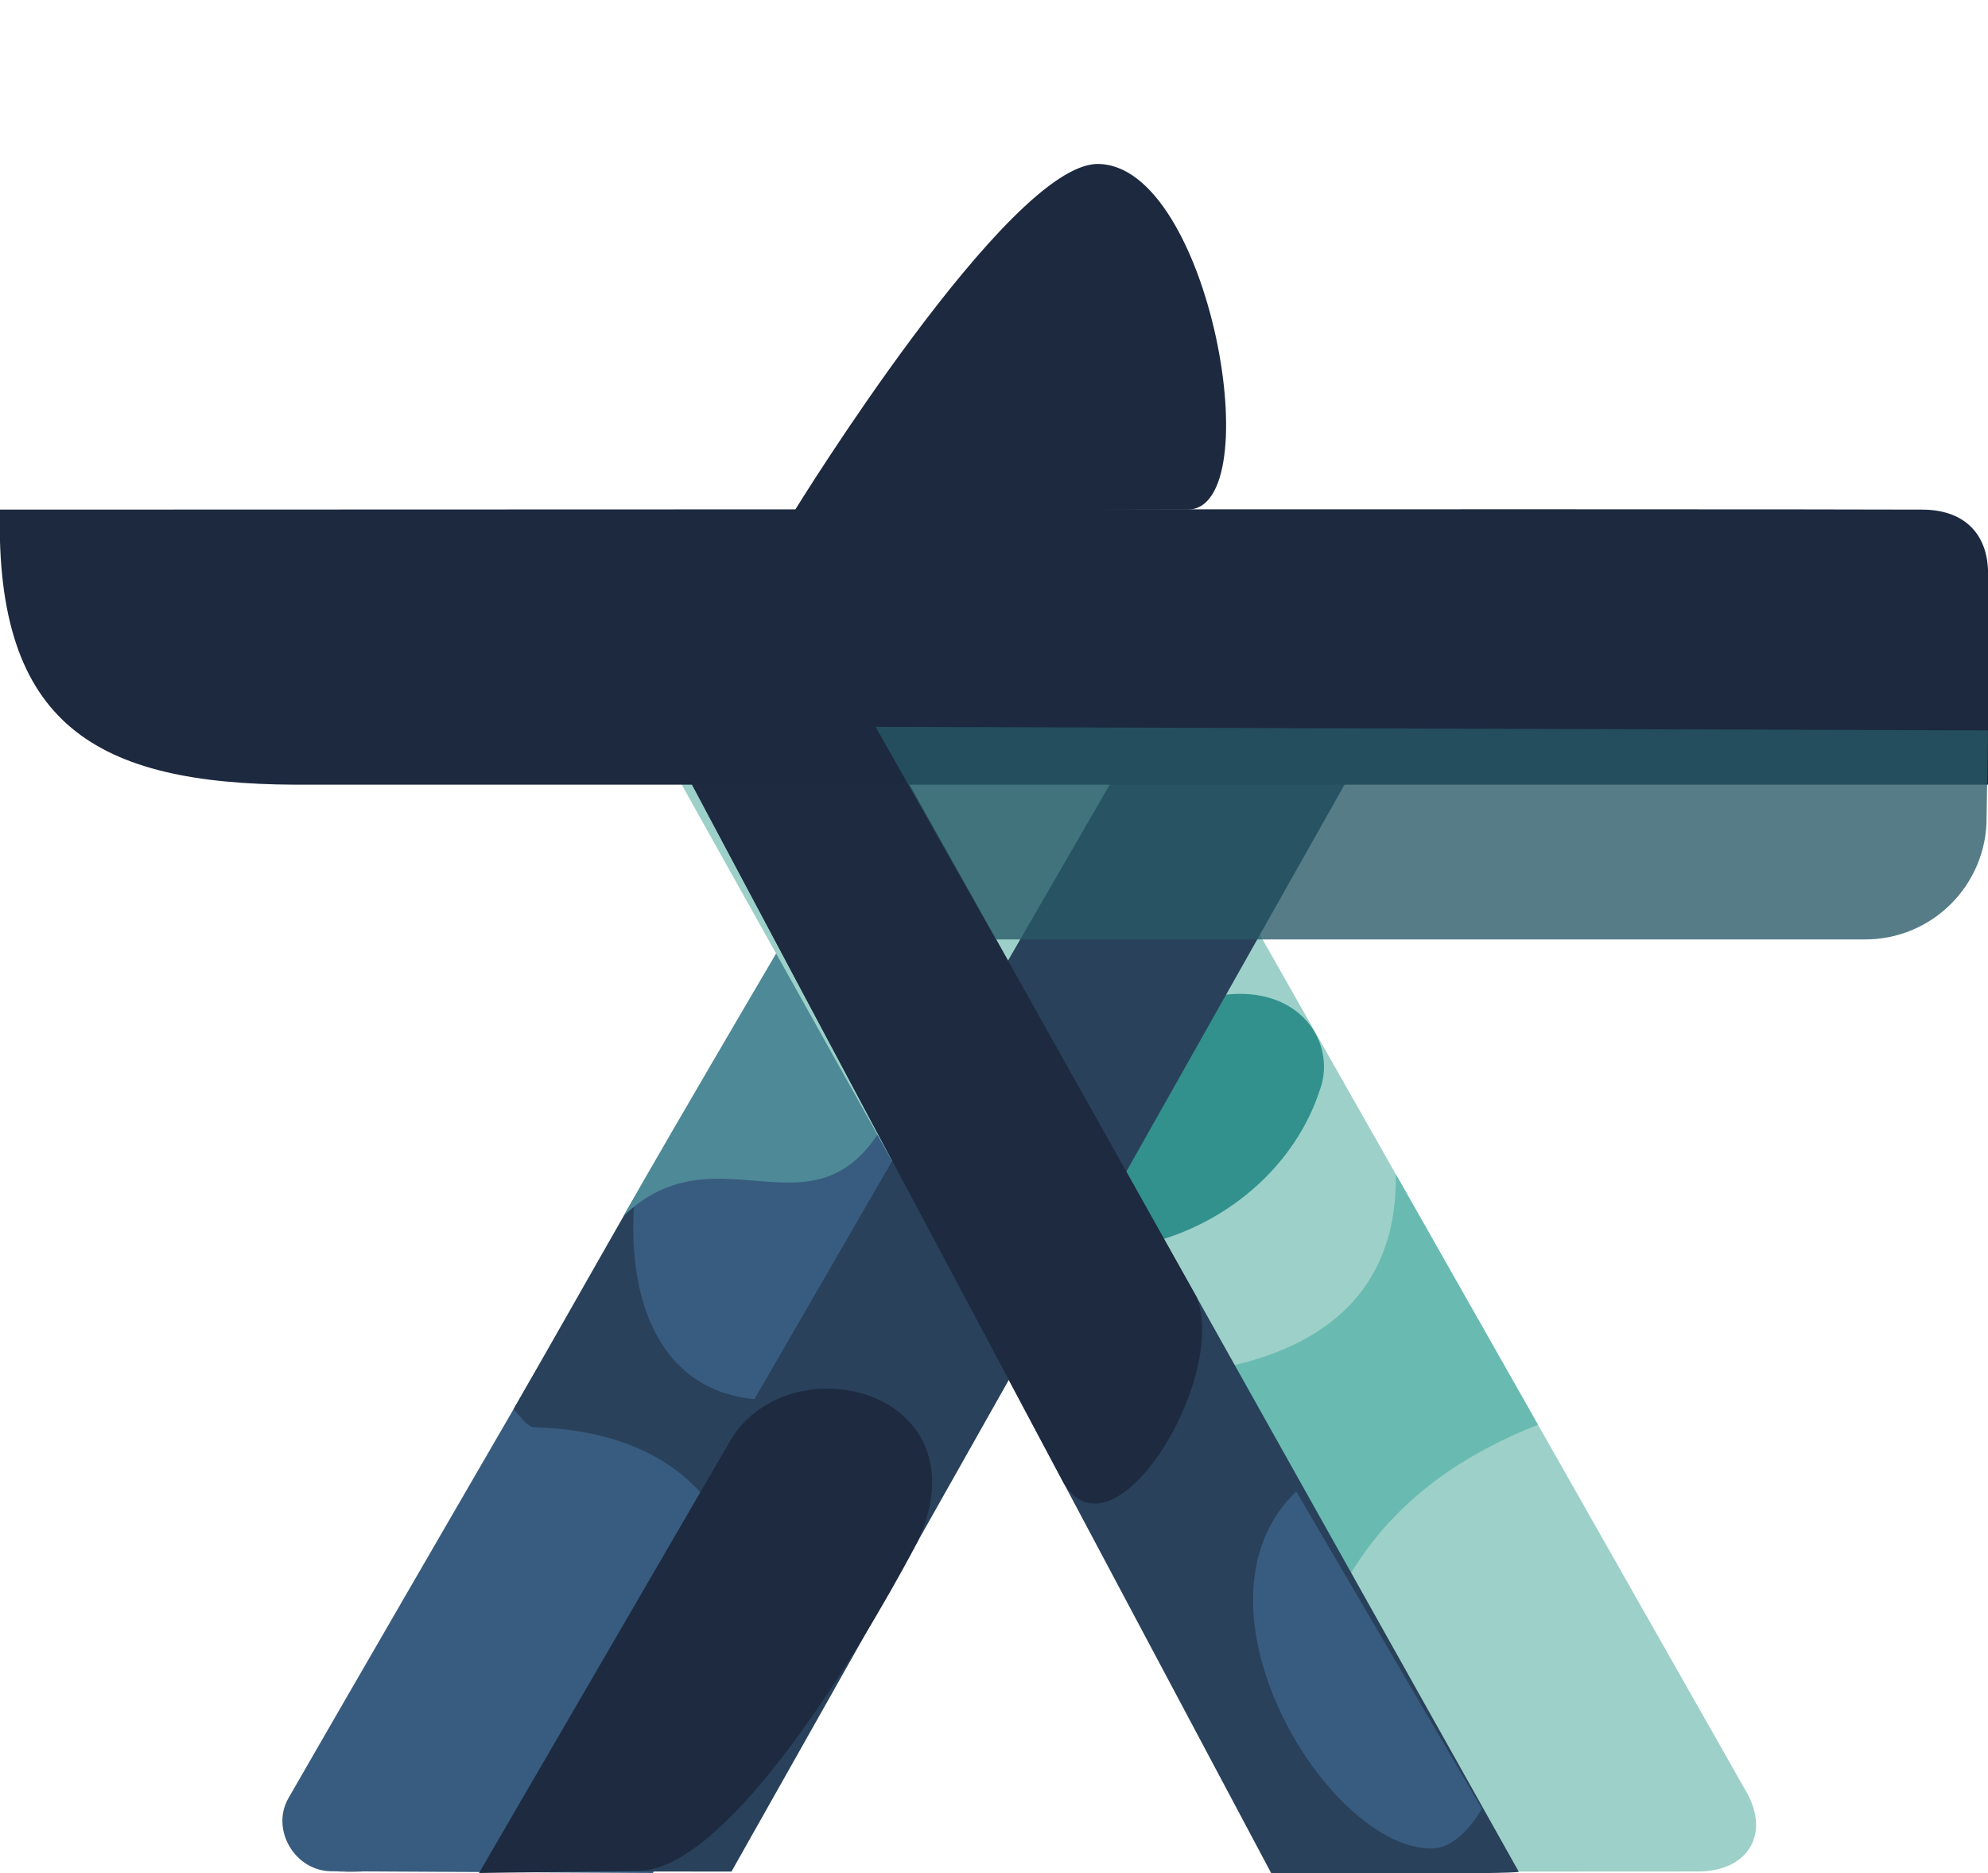
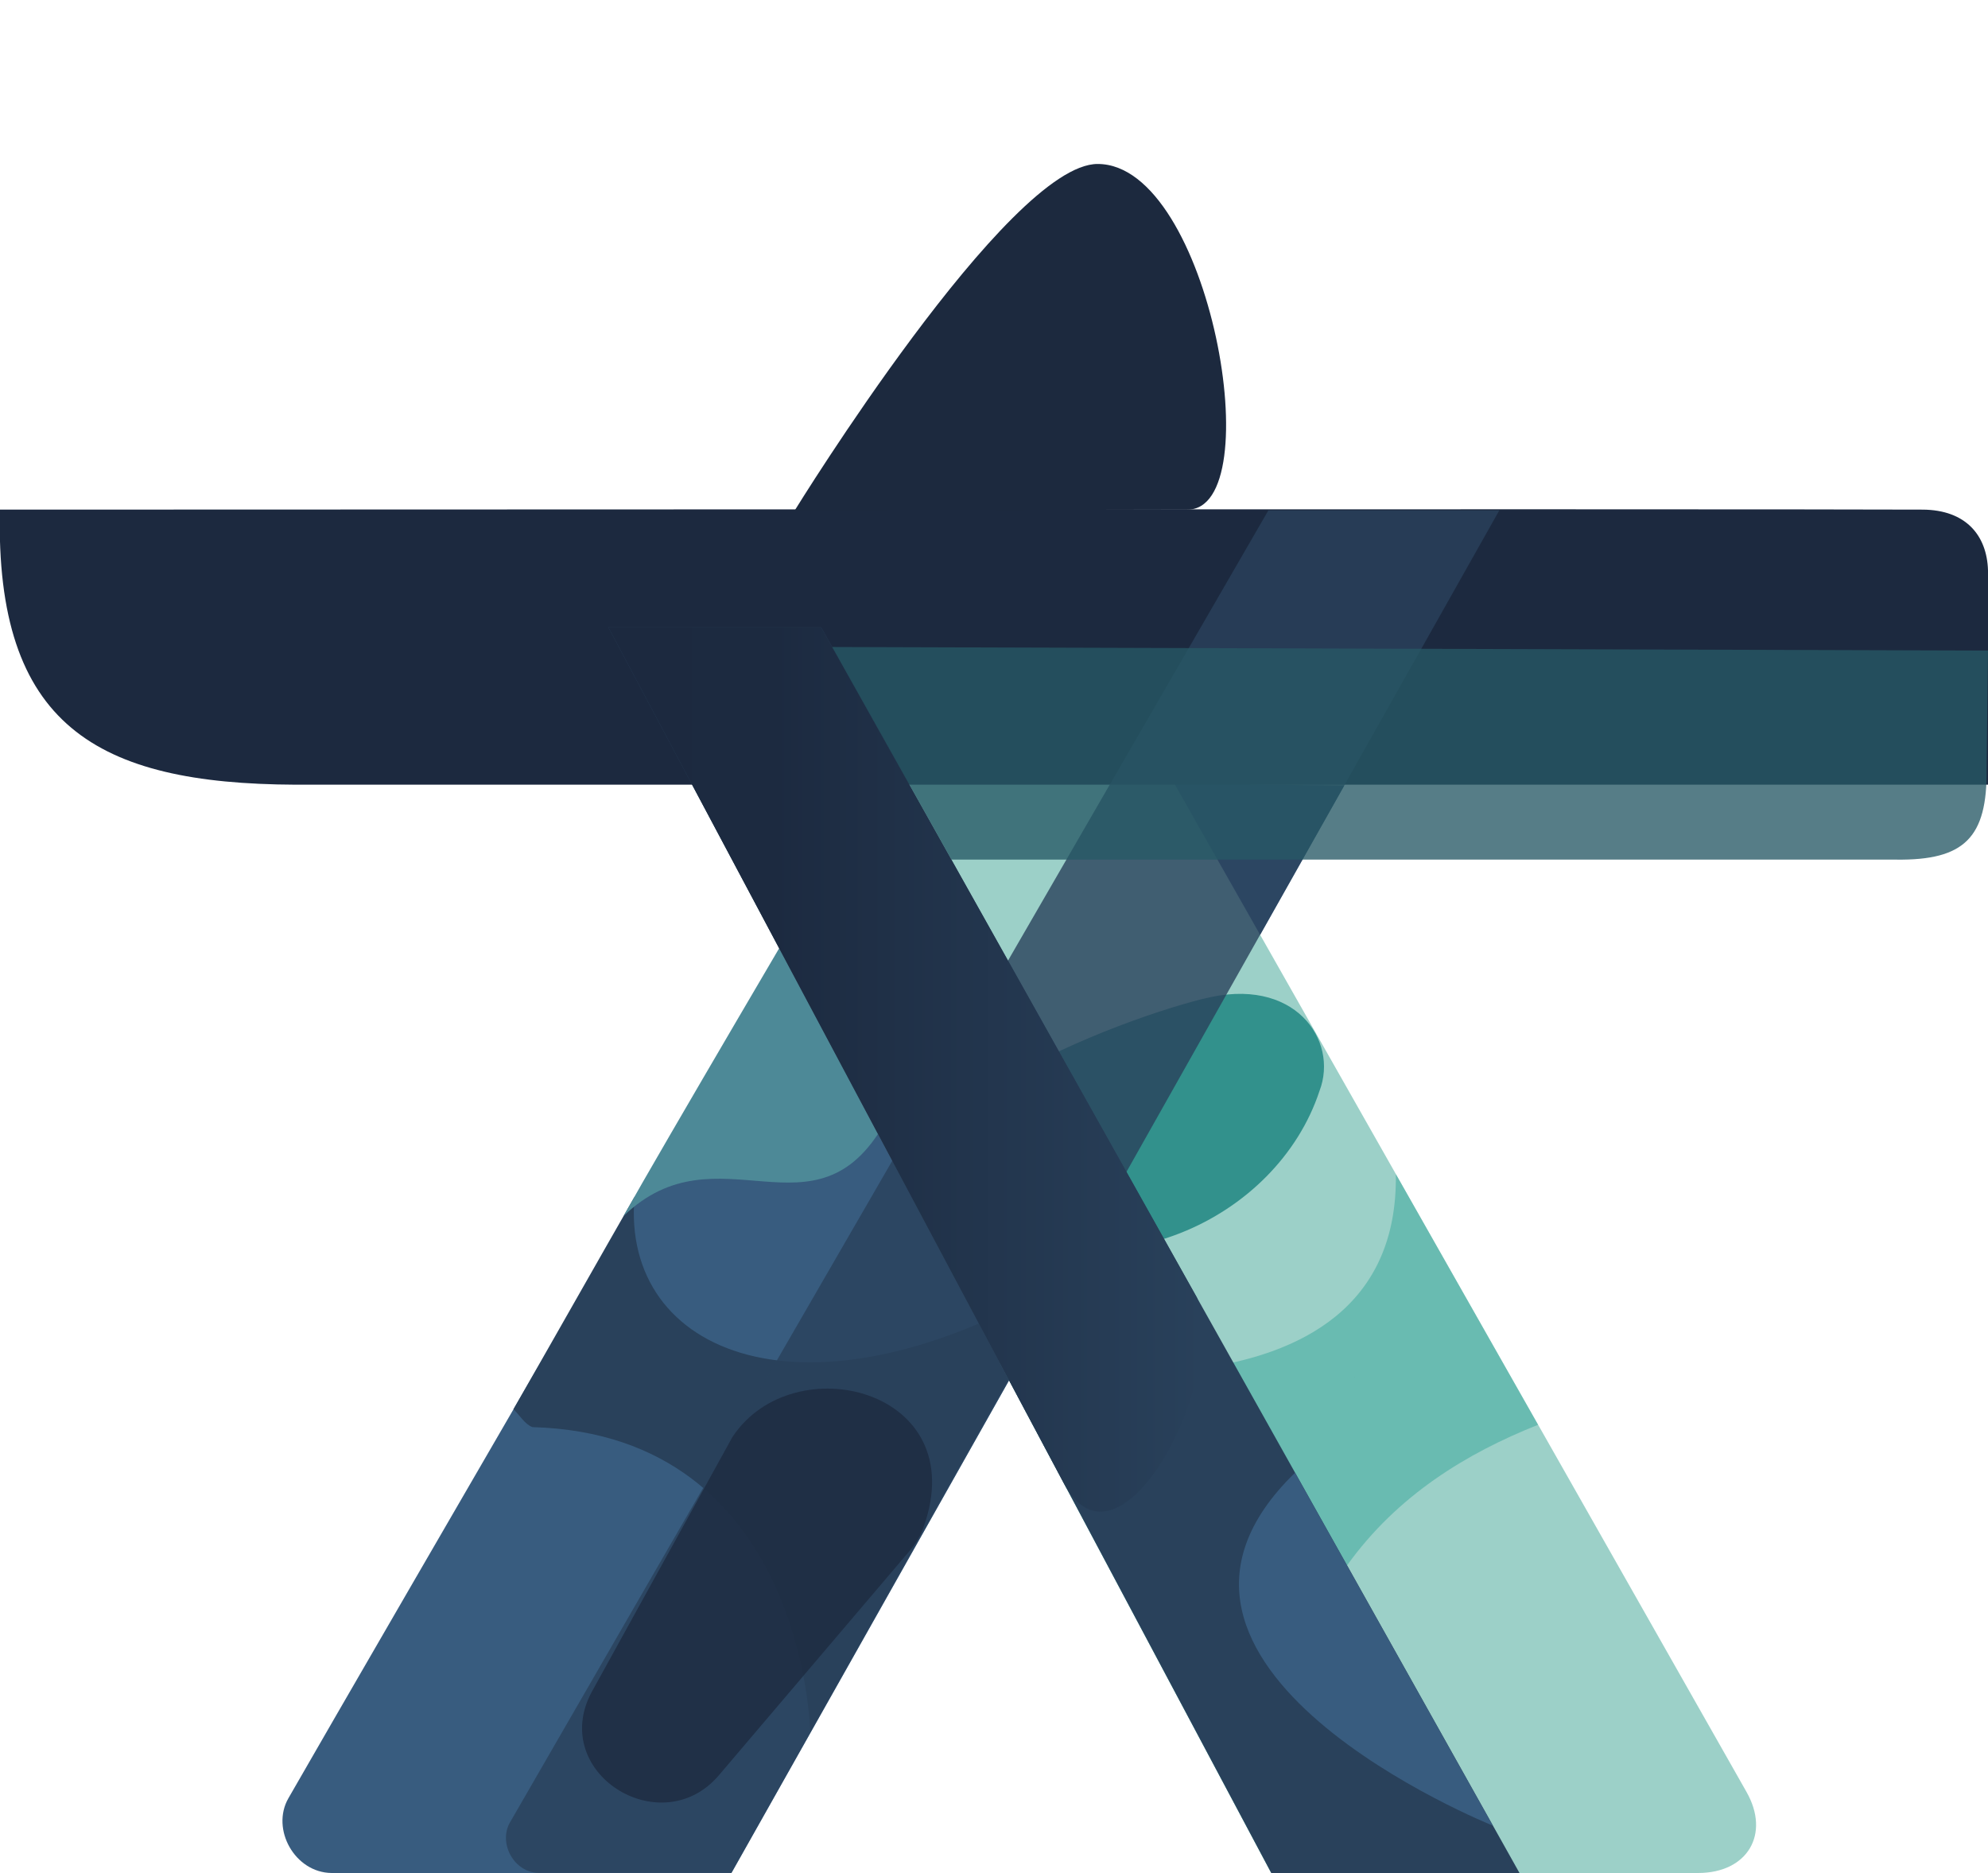
- <svg xmlns="http://www.w3.org/2000/svg" id="uuid-2093011e-9172-4ca5-a7d6-84bf0aa5fbe3" width="183.1" height="172.48" viewBox="0 0 183.1 172.48">
-   <path d="m80.99,71.71s-47.57,81.91-54.43,93.89c-1.63,2.85.56,6.68,3.94,6.72l29.63.16,57.64-100.21-36.78-.55Z" style="fill:#385c7f; stroke-width:0px;" />
-   <path d="m47.29,129.77c.58.56,1.06,1.4,1.75,1.65,25.1.7,19.87,25.85,19.87,25.85l19.97-34.6c-23.71,14.02-31.68,2.06-30.43-12.45-2.71,4.71-8.44,14.84-11.15,19.55Z" style="fill:#29415b; stroke-width:0px;" />
+ <svg xmlns="http://www.w3.org/2000/svg" id="uuid-bef89f04-a644-438d-a462-761e3d73d44e" width="183.1" height="172.48" viewBox="0 0 183.1 172.48">
+   <defs>
+     <linearGradient id="uuid-bba88481-67d6-4d0e-966d-e325c4ee82d8" x1="56.03" y1="98.49" x2="110.73" y2="98.49" gradientUnits="userSpaceOnUse">
+       <stop offset="0" stop-color="#1c293f" />
+       <stop offset=".28" stop-color="#1c2a40" />
+       <stop offset="1" stop-color="#29415b" />
+     </linearGradient>
+   </defs>
+   <path d="m80.99,71.71s-47.57,81.91-54.43,93.89c-1.63,2.85.6,6.85,3.98,6.88h36.83l56.43-100.12-42.8-.65Z" style="fill:#385c7f; stroke-width:0px;" />
+   <path d="m47.29,129.77c.58.56,1.06,1.4,1.75,1.65,25.1.7,25.58,28.1,25.58,28.1l23.37-41.63c-23.71,14.02-40.8,6.85-39.55-7.67-2.71,4.71-8.44,14.84-11.15,19.55Z" style="fill:#29415b; stroke-width:0px;" />
  <path d="m75.83,80.4s-14.96,25.41-18.41,31.59c8.71-8.42,17.69,2.79,24.11-8.66,8.13-14.5-5.7-22.93-5.7-22.93Z" style="fill:#4d8997; stroke-width:0px;" />
-   <path d="m118.78,172.36l37.64-.02c4.52-.01,6.66-3.4,4.43-7.32-6.55-11.51-62.71-110.49-62.71-110.49h-45.27l65.9,117.83Z" style="fill:#9cd0c8; stroke-width:0px;" />
+   <path d="m117.09,172.48h39.33c4.52-.01,6.66-3.57,4.43-7.48-6.55-11.51-60.87-107.26-60.87-107.26h-43.95l61.06,114.74Z" style="fill:#9cd0c8; stroke-width:0px;" />
  <path d="m110.8,91.98c-9.24,2.3-34.69,12.42-21.32,20.21,12.57,7.31,28.11.2,32.05-11.73,1.79-4.66-2.29-10.67-10.74-8.47Z" style="fill:#32918c; stroke-width:0px;" />
-   <path d="m141.65,131.2l-13.09-23.07c.37,24.63-35.8,17.81-35.8,17.81l26.03,46.42c-1-25.77,9.75-35.96,22.86-41.16Z" style="fill:#69bbb1; stroke-width:0px;" />
+   <path d="m141.65,131.2l-13.09-23.07c.37,24.63-36.51,17.32-36.51,17.32l25.04,47.04c-1-25.77,11.45-36.07,24.56-41.28Z" style="fill:#69bbb1; stroke-width:0px;" />
  <path d="m57.35,132.11s0-.01.01-.02c0,0,0,0,0,0" style="fill:#29415b; stroke-width:0px;" />
+   <path d="m183.1,52.52c-.1-3.25-2.07-5.56-6-5.59C164,46.86-.01,46.93-.01,46.93c-.44,19.87,8.89,25.25,27.22,25.33h155.9v-19.75Z" style="fill:#1c293f; stroke-width:0px;" />
+   <path d="m73.2,47s19.67-31.93,27.9-31.9c10.36,0,15.93,31.9,8.24,31.83l-36.15.07Z" style="fill:#1c293e; stroke-width:0px;" />
  <path d="m124.79,126.84s0-.01-.01-.02c0,0,0,0,0,0,0,0,0,.02,0,.02Z" style="fill:#1d2a40; stroke-width:0px;" />
-   <path d="m139.88,172.36c.07.26-22.79.15-22.79.15L56.03,57.77h19.6l64.25,114.59Z" style="fill:#29415b; stroke-width:0px;" />
+   <polygon points="139.95 172.48 117.09 172.48 56.03 57.77 75.63 57.77 139.95 172.48" style="fill:#29415b; stroke-width:0px;" />
  <path d="m47.36,132.09s-.01.02-.01.02" style="fill:#29415b; stroke-width:0px;" />
-   <path d="m116.82,47s-65.24,112.78-69.85,120.82c-1.1,1.92.38,4.49,2.65,4.51.71,0,17.75.02,17.75.02l70.72-125.36h-21.27Z" style="fill:#29415b; stroke-width:0px;" />
-   <path d="m32.28,172.36c-4.07.04,3.87.05,0,0h0Z" style="fill:#29415b; stroke-width:0px;" />
-   <path d="m75.63,57.77l34.61,61.72c2.82,7.65-7.68,24.66-12.28,17.06L56.03,57.77h19.6Z" style="fill:#1d2a40; stroke-width:0px;" />
-   <path d="m59.14,172.27c10.22-.85,25.4-30.35,25.4-30.35,6.19-13.72-11.31-18.33-17.08-9.59l-23.34,40.15,15.01-.21Z" style="fill:#1d2a40; stroke-width:0px;" />
-   <path d="m183.1,52.52c-.1-3.25-2.07-5.56-6-5.59C164,46.86-.01,46.93-.01,46.93c-.44,19.87,8.89,25.25,27.22,25.33h155.9v-19.75Z" style="fill:#1c293f; stroke-width:0px;" />
-   <path d="m183.1,67.26l-.13,7.94c.07,6.28-5.04,11.39-11.33,11.31h-79.91l-11.09-19.58,102.46.33Z" style="fill:#265865; opacity:.78; stroke-width:0px;" />
-   <path d="m119.39,137.34l17.09,29.21s-1.9,3.64-4.61,3.67c-9.57.1-23.33-22.44-12.48-32.88Z" style="fill:#385c7f; stroke-width:0px;" />
-   <path d="m73.2,47s19.67-31.93,27.9-31.9c10.36,0,15.93,31.9,8.24,31.83l-36.15.07Z" style="fill:#1c293e; stroke-width:0px;" />
+   <path d="m116.82,47s-65.24,112.78-69.85,120.82c-1.1,1.92.38,4.63,2.65,4.65.71,0,17.74,0,17.74,0l70.73-125.47h-21.27Z" style="fill:#29415b; opacity:.8; stroke-width:0px;" />
+   <path d="m75.63,57.77l34.61,61.72c2.82,7.65-7.17,26.67-12.28,17.06L56.03,57.77h19.6Z" style="fill:url(#uuid-bba88481-67d6-4d0e-966d-e325c4ee82d8); stroke-width:0px;" />
+   <path d="m83.8,142.79c.55-.64.99-1.38,1.27-2.18,4.54-12.7-12.03-16.74-17.61-8.28l-12.79,23.17c-.14.24-.26.48-.38.72-3.39,7.29,6.71,13.38,11.92,7.26l17.59-20.69Z" style="fill:#1d2a40; opacity:.8; stroke-width:0px;" />
+   <path d="m183.1,59.91l-.13,10.94c.07,6.28-2.04,8.39-8.33,8.31h-87.01l-10.98-19.58,106.45.33Z" style="fill:#265865; opacity:.78; stroke-width:0px;" />
+   <path d="m119.28,135.62l18.22,32.5s-36.61-14.66-18.22-32.5Z" style="fill:#385c7f; stroke-width:0px;" />
</svg>
